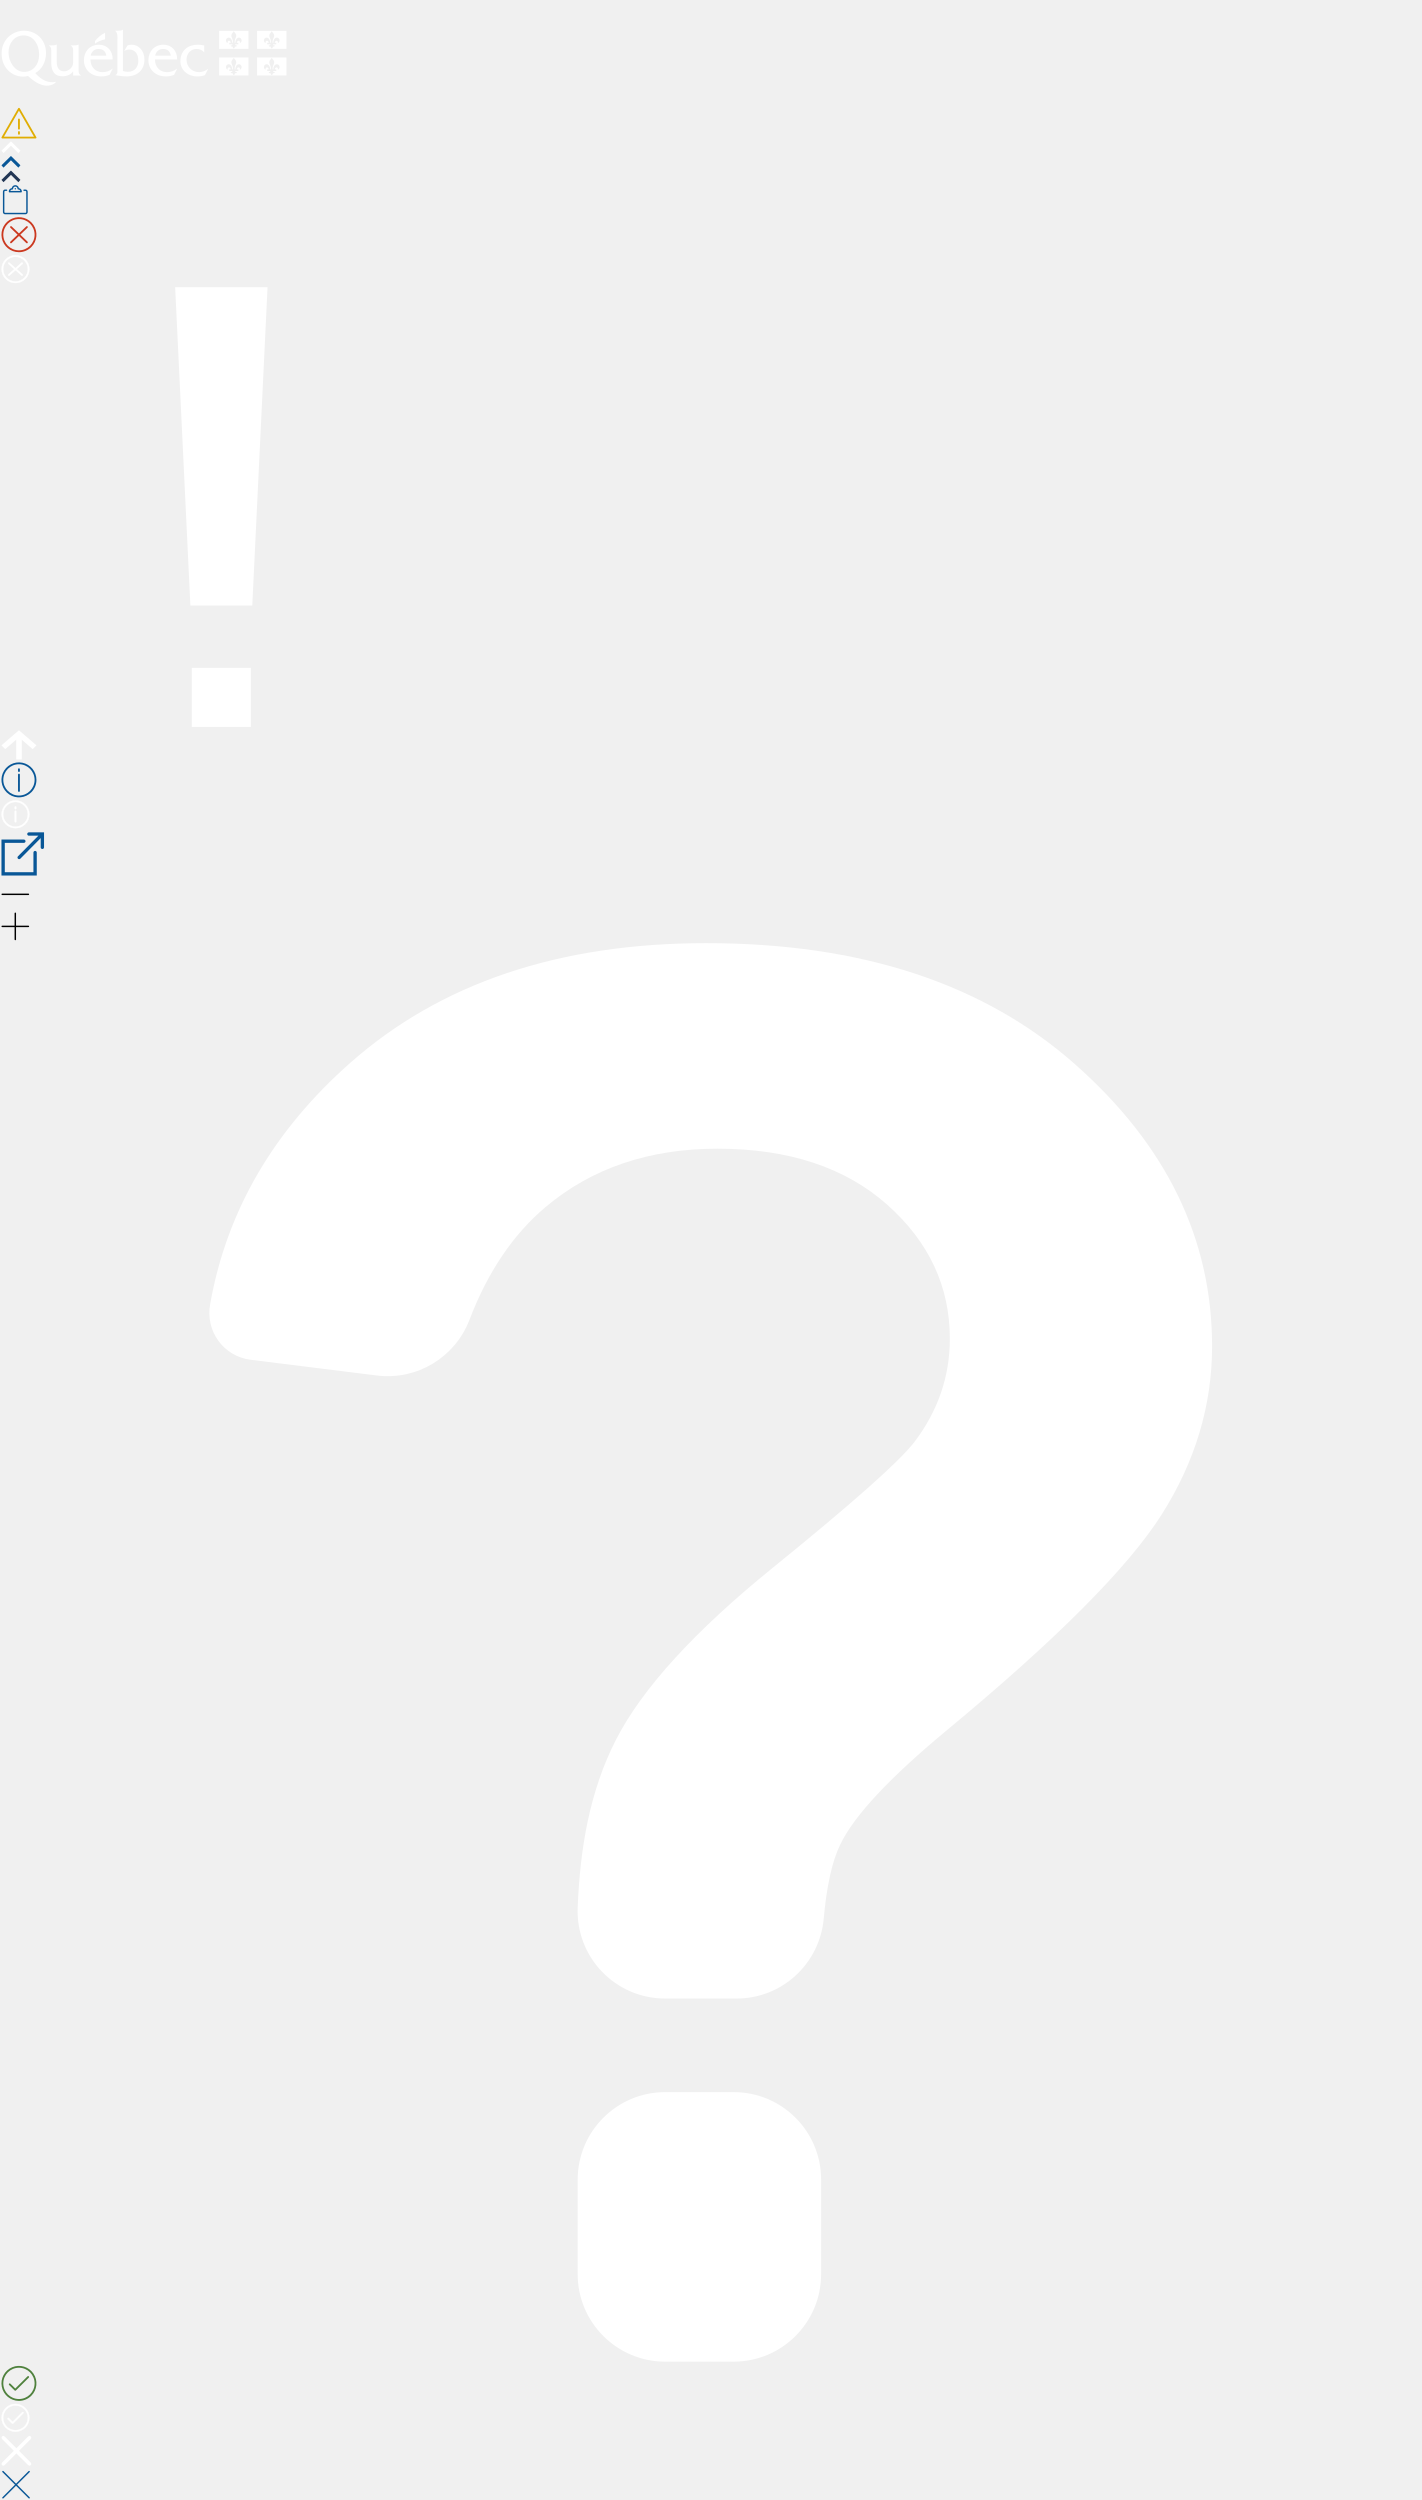
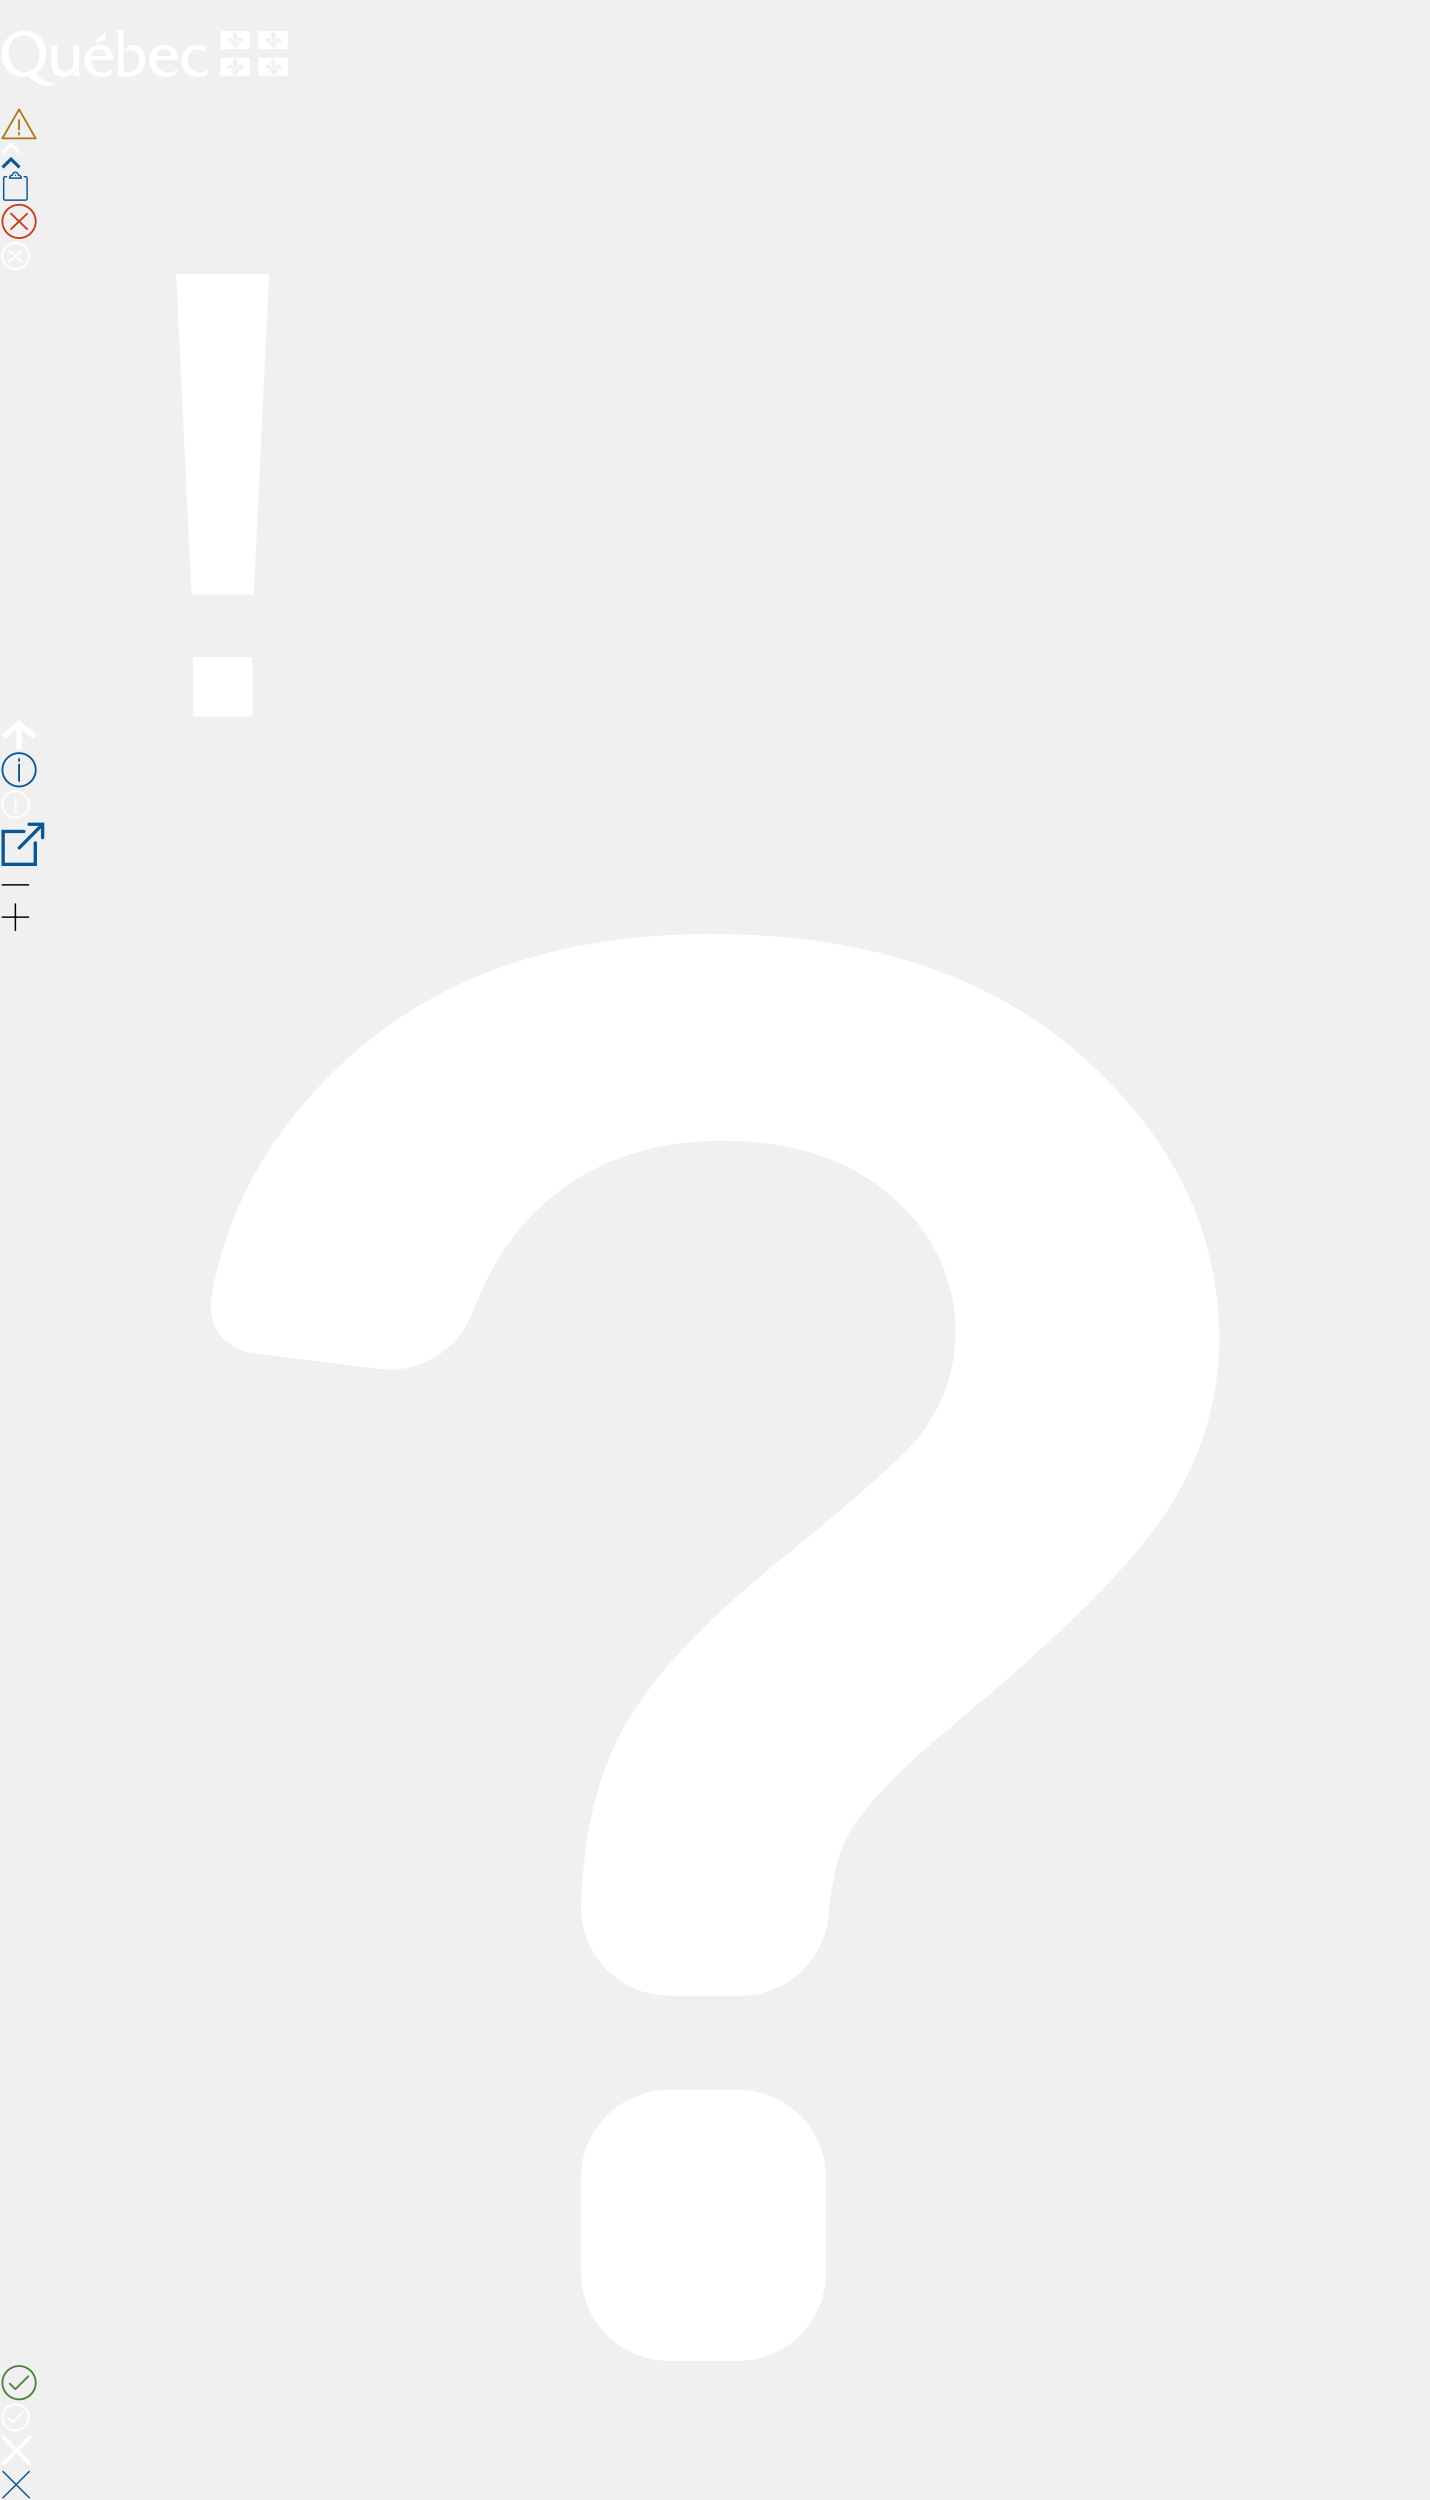
- <svg xmlns="http://www.w3.org/2000/svg" viewBox="0 0 975.1 1715">
+ <svg xmlns="http://www.w3.org/2000/svg" viewBox="0 0 975.1 1705">
  <view id="QUEBEC_blanc" viewBox="0 0 198 73" />
  <svg width="198" height="73" fill="none" viewBox="-1 -1 198 73" id="QUEBEC_blanc-">
    <path d="M158.567 30.911c-1.266.4-1.279-.733-1.279-.733 1.123.198 1.234-.749 1.234-.749h-2.244V28.37h1.064s-.181-1.412-1.225-1.412c-.965 0-1.097 1.068-.921 1.511-.483.082-1.191-.753-1.191-1.736 0-1.252.994-1.921 1.871-1.921 1.416 0 2.476 1.635 2.476 3.559h.434s.093-.924-.101-1.771c-.304-1.331-.965-2.117-.98-3.02-.025-1.569.92-1.82 1.676-3.189.755 1.369 1.7 1.62 1.674 3.189-.014.902-.676 1.689-.979 3.02-.193.848-.102 1.771-.102 1.771h.434c0-1.924 1.06-3.559 2.477-3.559.877 0 1.869.669 1.869 1.921 0 .983-.707 1.818-1.19 1.736.176-.442.044-1.511-.921-1.511-1.044 0-1.225 1.412-1.225 1.412h1.064v1.059h-2.245s.111.947 1.234.749c0 0-.013 1.134-1.28.733 0 0-.05 1.012-.811 1.378-.762-.366-.813-1.378-.813-1.378zm10.89-10.742h-20.154v12.352h20.154V20.169zM184.604 30.911c-1.268.4-1.279-.733-1.279-.733 1.123.198 1.234-.749 1.234-.749h-2.244V28.37h1.063s-.18-1.412-1.225-1.412c-.965 0-1.097 1.068-.92 1.511-.483.082-1.191-.753-1.191-1.736 0-1.252.994-1.921 1.87-1.921 1.417 0 2.476 1.635 2.476 3.559h.434s.093-.924-.101-1.771c-.304-1.331-.965-2.117-.979-3.02-.025-1.569.92-1.82 1.674-3.189.756 1.369 1.701 1.62 1.676 3.189-.016.902-.676 1.689-.98 3.02-.193.848-.1 1.771-.1 1.771h.433c0-1.924 1.059-3.559 2.477-3.559.876 0 1.87.669 1.87 1.921 0 .983-.708 1.818-1.191 1.736.176-.442.045-1.511-.92-1.511-1.045 0-1.225 1.412-1.225 1.412h1.063v1.059h-2.244s.111.947 1.234.749c0 0-.013 1.134-1.279.733 0 0-.051 1.012-.813 1.378-.762-.366-.813-1.378-.813-1.378zm10.889-10.742h-20.154v12.352h20.154V20.169zM158.567 49.169c-1.266.4-1.279-.734-1.279-.734 1.123.199 1.234-.748 1.234-.748h-2.244v-1.059h1.064s-.181-1.412-1.225-1.412c-.965 0-1.097 1.068-.921 1.511-.483.081-1.191-.754-1.191-1.737 0-1.251.994-1.92 1.871-1.92 1.416 0 2.476 1.635 2.476 3.559h.434s.093-.924-.101-1.771c-.304-1.331-.965-2.117-.98-3.02-.025-1.57.92-1.822 1.676-3.189.755 1.367 1.7 1.619 1.674 3.189-.014.902-.676 1.688-.979 3.02-.193.848-.102 1.771-.102 1.771h.434c0-1.924 1.06-3.559 2.477-3.559.877 0 1.869.669 1.869 1.92 0 .983-.707 1.818-1.19 1.737.176-.442.044-1.511-.921-1.511-1.044 0-1.225 1.412-1.225 1.412h1.064v1.059h-2.245s.111.947 1.234.748c0 0-.013 1.135-1.28.734 0 0-.05 1.011-.811 1.377-.762-.366-.813-1.377-.813-1.377zm10.89-10.742h-20.154v12.352h20.154V38.427zM184.604 49.169c-1.268.4-1.279-.734-1.279-.734 1.123.199 1.234-.748 1.234-.748h-2.244v-1.059h1.063s-.18-1.412-1.225-1.412c-.965 0-1.097 1.068-.92 1.511-.483.081-1.191-.754-1.191-1.737 0-1.251.994-1.92 1.87-1.92 1.417 0 2.476 1.635 2.476 3.559h.434s.093-.924-.101-1.771c-.304-1.331-.965-2.117-.979-3.02-.025-1.57.92-1.822 1.674-3.189.756 1.367 1.701 1.619 1.676 3.189-.016.902-.676 1.688-.98 3.02-.193.848-.1 1.771-.1 1.771h.433c0-1.924 1.059-3.559 2.477-3.559.876 0 1.87.669 1.87 1.92 0 .983-.708 1.818-1.191 1.737.176-.442.045-1.511-.92-1.511-1.045 0-1.225 1.412-1.225 1.412h1.063v1.059h-2.244s.111.947 1.234.748c0 0-.013 1.135-1.279.734 0 0-.051 1.011-.813 1.377-.762-.366-.813-1.377-.813-1.377zm10.889-10.742h-20.154v12.352h20.154V38.427zM52.923 45.929l-.001-16.351h-.124c-.58.535-2.729.578-3.64.578h-1.58v.133c1.825 1.121 1.577 2.777 1.577 4.836l.002 6.921c0 3.458-3.398 5.886-6.137 5.886-3.608 0-5.106-2.562-5.106-6.696V29.579h-.124c-.58.534-2.743.578-3.654.578h-1.567v.133c1.825 1.121 1.577 2.777 1.577 4.837v6.896c0 6.313 2.738 9.312 7.63 9.312 2.905 0 5.887-1.031 7.381-3.492v2.983H54.5v-.135c-1.825-1.033-1.577-2.697-1.577-4.762zM61.209 37.185c.499-2.808 2.573-4.591 5.355-4.591 2.988 0 4.896 1.471 5.352 4.591H61.209zm15.066 2.607c.165-5.771-3.695-10.125-9.338-10.125-6.184 0-10.372 4.487-10.372 10.71 0 6.27 4.852 11.046 11.908 11.046 1.95 0 3.942-.31 5.728-1.109l2.075-4.209h-.126c-1.91 1.623-4.315 2.392-6.806 2.392-4.69 0-8.216-3.202-8.3-8.704h15.23v-.001zM79.567 20.081c.993 0 3.022-.062 3.634-.666h.123v28.316c1.114.313 2.269.535 3.423.535 4.535 0 7.132-3.171 7.132-7.592 0-4.334-2.02-7.683-6.183-7.683-1.32 0-2.35.357-3.464.983l2.227-3.812c.947-.358 1.937-.494 2.927-.494 4.702 0 8.7 4.082 8.7 10.202 0 7.012-4.743 11.546-12.246 11.546-2.803 0-5.496-.494-7.527-.809v-.137c1.369-.629 1.245-2.114 1.245-3.588V26.298c0-2.067.248-4.96-1.535-6.084v-.133h1.544zM105.453 37.185c.5-2.808 2.573-4.591 5.355-4.591 2.987 0 4.896 1.471 5.353 4.591h-10.708zm15.064 2.607c.168-5.771-3.692-10.125-9.336-10.125-6.183 0-10.373 4.487-10.373 10.71 0 6.27 4.854 11.046 11.908 11.046 1.951 0 3.944-.31 5.727-1.109l2.075-4.209h-.123c-1.909 1.623-4.317 2.392-6.807 2.392-4.689 0-8.216-3.202-8.3-8.704h15.229v-.001zM139.078 34.797h-.123c-1.204-1.484-3.197-2.202-5.065-2.202-4.025 0-6.928 3.056-6.928 7.323 0 5.165 4.024 8.579 8.63 8.579 2.116 0 4.441-.899 6.059-2.201h.125l-2.159 4.24c-1.743.711-3.651.888-5.479.888-6.389 0-11.384-4.499-11.384-10.338 0-7.727 5.576-11.418 11.841-11.418 1.495 0 3.03.176 4.482.531v4.598h.001z" fill="#fff" />
    <path fill-rule="evenodd" clip-rule="evenodd" d="M71.097 25.961v-4.493c-2.72 1.219-5.244 3.499-6.931 5.717v1.75c4.037-2.721 6.931-2.847 6.931-2.974z" fill="#fff" />
    <path d="M15.489 48.334c-6.266 0-10.625-7.07-10.625-13.076l.001-.676c.078-5.819 3.845-11.276 10.417-11.276 6.916 0 10.483 6.543 10.541 12.743v.646c.001 6.606-4.108 11.639-10.334 11.639zm21.48 6.872c-4.627.757-9.075-.701-13.802-6.109 4.566-2.292 7.389-7.998 7.389-13.301l-.001-.659c-.082-9.074-6.898-15.065-15.025-15.065-8.142 0-15.337 6.236-15.398 15.381l-.001.612c0 8.897 6.6 15.503 14.694 15.503 1.163 0 2.282-.18 3.403-.45 5.301 4.965 10.025 7.079 14.108 6.587 1.937-.233 3.982-1.002 5.211-2.599l-.578.1z" fill="#fff" />
  </svg>
  <view id="ico-avertissement" viewBox="0 73 26 23" />
  <svg width="26" height="23" viewBox="-1 -1 26 23" id="ico-avertissement-" y="73">
    <defs>
-       <style>.ba{fill:#e0ad03}</style>
+       <style>.ba{fill:#ad781c}</style>
    </defs>
    <path class="ba" d="M23.368 21H.633a.633.633 0 01-.546-.306.6.6 0 01-.005-.615L11.45.315a.638.638 0 011.1 0l11.368 19.764a.606.606 0 010 .615.632.632 0 01-.55.306zM1.712 19.765h20.574L11.999 1.878z" />
    <path class="ba" d="M12.001 14.934a.638.638 0 01-.638-.638V7.919a.638.638 0 011.275 0v6.377a.638.638 0 01-.637.638zM12.001 18.449a.638.638 0 01-.638-.637v-1.276a.638.638 0 011.275 0v1.276a.638.638 0 01-.637.637z" />
  </svg>
  <view id="ico-chevron-blanc" viewBox="0 96 15 10" />
  <svg width="15" height="10" viewBox="-1 -1 15 10" id="ico-chevron-blanc-" y="96">
    <path data-name="Tracé 700" d="M7.203.667l5.8 5.722-1.4 1.61-5.1-5.03-5.1 5.03-1.4-1.61 5.8-5.722.7-.667z" fill="#fff" />
  </svg>
  <view id="ico-chevron-bleu-piv" viewBox="0 106 15 10" />
  <svg width="15" height="10" viewBox="-1 -1 15 10" id="ico-chevron-bleu-piv-" y="106">
    <path data-name="Tracé 700" d="M7.203.667l5.8 5.722-1.4 1.61-5.1-5.03-5.1 5.03-1.4-1.61 5.8-5.722.7-.667z" fill="#095797" />
  </svg>
-   <view id="ico-chevron-bleu-texte" viewBox="0 116 15 10" />
-   <svg width="15" height="10" viewBox="-1 -1 15 10" id="ico-chevron-bleu-texte-" y="116">
-     <path data-name="Tracé 700" d="M7.203.667l5.8 5.722-1.4 1.61-5.1-5.03-5.1 5.03-1.4-1.61 5.8-5.722.7-.667z" fill="#223654" />
-   </svg>
-   <view id="ico-clipboard" viewBox="0 126 22 22" />
-   <svg width="22" height="22" viewBox="-1 -1 22 22" id="ico-clipboard-" y="126">
+   <view id="ico-clipboard" viewBox="0 116 22 22" />
+   <svg width="22" height="22" viewBox="-1 -1 22 22" id="ico-clipboard-" y="116">
    <path d="M16.5 20h-14c-.827 0-1.5-.673-1.5-1.5v-14C1 3.673 1.673 3 2.5 3h1a.5.5 0 010 1h-1a.5.5 0 00-.5.5v14a.5.5 0 00.5.5h14a.5.5 0 00.5-.5v-14a.5.5 0 00-.5-.5h-1a.5.5 0 010-1h1c.827 0 1.5.673 1.5 1.5v14c0 .827-.673 1.5-1.5 1.5z" fill="#095797" />
    <path d="M13.501 5H5.5a.5.5 0 01-.5-.5c0-1.005.453-1.786 1.276-2.197.275-.138.547-.213.764-.254C7.253.885 8.275 0 9.499 0s2.246.885 2.459 2.049c.218.041.489.116.764.254.816.408 1.268 1.178 1.276 2.17l.001.027a.5.5 0 01-.5.5zM6.06 4h6.88a1.21 1.21 0 00-.638-.79c-.389-.203-.8-.21-.805-.21A.498.498 0 0111 2.5c0-.827-.673-1.5-1.5-1.5S8 1.673 8 2.5a.5.5 0 01-.5.5c-.001 0-.413.007-.802.21A1.208 1.208 0 006.06 4z" fill="#095797" />
    <path d="M9.5 3c-.132 0-.261-.053-.353-.147S9 2.631 9 2.5a.498.498 0 01.5-.5.498.498 0 01.5.5.5.5 0 01-.5.5z" fill="#095797" />
  </svg>
-   <view id="ico-erreur" viewBox="0 148 26 26" />
-   <svg width="26" height="26" viewBox="-1 -1 26 26" id="ico-erreur-" y="148">
+   <view id="ico-erreur" viewBox="0 138 26 26" />
+   <svg width="26" height="26" viewBox="-1 -1 26 26" id="ico-erreur-" y="138">
    <defs>
-       <style>.ga{fill:#cb381f}</style>
+       <style>.fa{fill:#cb381f}</style>
    </defs>
-     <path class="ga" d="M17.885 16.763l-4.969-4.762 4.969-4.763a.7.7 0 00.051-.928.579.579 0 00-.86-.055L12 11.122 6.924 6.255a.579.579 0 00-.86.055.693.693 0 00.051.928l4.969 4.763-4.969 4.762a.7.7 0 00-.051.928.578.578 0 00.86.055L12 12.879l5.076 4.867a.579.579 0 00.4.166.59.59 0 00.455-.221.694.694 0 00-.046-.928z" />
-     <path class="ga" d="M11.998 23.999a12 12 0 118.486-3.514 11.926 11.926 0 01-8.486 3.514zm0-22.737a10.737 10.737 0 1010.739 10.737A10.749 10.749 0 0011.998 1.263z" />
+     <path class="fa" d="M17.885 16.763l-4.969-4.762 4.969-4.763a.7.7 0 00.051-.928.579.579 0 00-.86-.055L12 11.122 6.924 6.255a.579.579 0 00-.86.055.693.693 0 00.051.928l4.969 4.763-4.969 4.762a.7.7 0 00-.051.928.578.578 0 00.86.055L12 12.879l5.076 4.867a.579.579 0 00.4.166.59.59 0 00.455-.221.694.694 0 00-.046-.928z" />
+     <path class="fa" d="M11.998 23.999a12 12 0 118.486-3.514 11.926 11.926 0 01-8.486 3.514zm0-22.737a10.737 10.737 0 1010.739 10.737A10.749 10.749 0 0011.998 1.263z" />
  </svg>
-   <view id="ico-erreur-blanc" viewBox="0 174 21.25 21.25" />
-   <svg viewBox="-1 -1 21.25 21.25" width="21.25" height="21.25" id="ico-erreur-blanc-" y="174">
+   <view id="ico-erreur-blanc" viewBox="0 164 21.25 21.25" />
+   <svg viewBox="-1 -1 21.25 21.25" width="21.25" height="21.25" id="ico-erreur-blanc-" y="164">
    <defs>
-       <style>.hcls-1{fill:#fff;stroke:#fff;stroke-miterlimit:10;stroke-width:.25px}</style>
+       <style>.gcls-1{fill:#fff;stroke:#fff;stroke-miterlimit:10;stroke-width:.25px}</style>
    </defs>
-     <g id="hCalque_2" data-name="Calque 2">
-       <g id="hLayer_1" data-name="Layer 1">
-         <path class="hcls-1" d="M14.46 13.25l-4.08-3.62L14.46 6a.5.5 0 10-.67-.75L9.63 9 5.46 5.25a.5.5 0 10-.67.75l4.08 3.63-4.08 3.62a.5.5 0 00.34.88.55.55 0 00.33-.13l4.17-3.71L13.79 14a.55.55 0 00.34.13.5.5 0 00.33-.88z" />
-         <path class="hcls-1" d="M9.63 19.13a9.51 9.51 0 01-9.5-9.5 9.49 9.49 0 019.5-9.5 9.51 9.51 0 019.5 9.5 9.53 9.53 0 01-9.5 9.5zm0-18a8.5 8.5 0 108.5 8.5 8.51 8.51 0 00-8.5-8.5z" />
+     <g id="gCalque_2" data-name="Calque 2">
+       <g id="gLayer_1" data-name="Layer 1">
+         <path class="gcls-1" d="M14.46 13.25l-4.08-3.62L14.46 6a.5.5 0 10-.67-.75L9.63 9 5.46 5.25a.5.5 0 10-.67.75l4.08 3.63-4.08 3.62a.5.5 0 00.34.88.55.55 0 00.33-.13l4.17-3.71L13.79 14a.55.55 0 00.34.13.5.5 0 00.33-.88z" />
+         <path class="gcls-1" d="M9.63 19.13a9.51 9.51 0 01-9.5-9.5 9.49 9.49 0 019.5-9.5 9.51 9.51 0 019.5 9.5 9.53 9.53 0 01-9.5 9.5zm0-18a8.5 8.5 0 108.5 8.5 8.51 8.51 0 00-8.5-8.5z" />
      </g>
    </g>
  </svg>
-   <view id="ico-exclamation-blanc" viewBox="0 196 303.69 303.69" />
-   <svg viewBox="-1 -1 303.69 303.69" width="303.69" height="303.69" id="ico-exclamation-blanc-" y="196">
+   <view id="ico-exclamation-blanc" viewBox="0 186 303.69 303.69" />
+   <svg viewBox="-1 -1 303.69 303.69" width="303.69" height="303.69" id="ico-exclamation-blanc-" y="186">
    <g fill="#fff">
      <path d="M119.151 0L129.6 218.406h42.46L182.54 0zM130.563 261.168h40.525v40.523h-40.525z" />
    </g>
  </svg>
-   <view id="ico-fleche-haut-blanche" viewBox="0 500 26 22" />
-   <svg width="26" height="22" viewBox="-1 -1 26 22" id="ico-fleche-haut-blanche-" y="500">
+   <view id="ico-fleche-haut-blanche" viewBox="0 490 26 22" />
+   <svg width="26" height="22" viewBox="-1 -1 26 22" id="ico-fleche-haut-blanche-" y="490">
    <path data-name="Tracé 232" d="M10.704 1.08l-10.7 9.218 2.588 2.595 7.535-6.487v13.6h3.814V6.46l7.47 6.432 2.594-2.595L13.291 1.08 12 .001z" fill="#fff" />
  </svg>
-   <view id="ico-information" viewBox="0 522 26 26" />
-   <svg width="26" height="26" viewBox="-1 -1 26 26" id="ico-information-" y="522">
+   <view id="ico-information" viewBox="0 512 26 26" />
+   <svg width="26" height="26" viewBox="-1 -1 26 26" id="ico-information-" y="512">
    <defs>
-       <style>.ka{fill:#095797}</style>
+       <style>.ja{fill:#095797}</style>
    </defs>
-     <path class="ka" d="M20.486 20.484a12 12 0 113.512-8.485 11.922 11.922 0 01-3.512 8.485zM11.998 1.261a10.737 10.737 0 1010.739 10.738A10.748 10.748 0 0011.998 1.261z" />
-     <path class="ka" d="M12 4.026a.64.64 0 00-.639.639v1.278a.64.64 0 00.639.639.64.64 0 00.639-.639V4.665A.64.64 0 0012 4.026zM12 7.712a.641.641 0 00-.639.639V19.62a.639.639 0 101.278 0V8.352a.641.641 0 00-.639-.64z" />
+     <path class="ja" d="M20.486 20.484a12 12 0 113.512-8.485 11.922 11.922 0 01-3.512 8.485zM11.998 1.261a10.737 10.737 0 1010.739 10.738A10.748 10.748 0 0011.998 1.261z" />
+     <path class="ja" d="M12 4.026a.64.64 0 00-.639.639v1.278a.64.64 0 00.639.639.64.64 0 00.639-.639V4.665A.64.64 0 0012 4.026zM12 7.712a.641.641 0 00-.639.639V19.62a.639.639 0 101.278 0V8.352a.641.641 0 00-.639-.64z" />
  </svg>
-   <view id="ico-information-blanc" viewBox="0 548 21.25 21.25" />
-   <svg viewBox="-1 -1 21.25 21.25" width="21.25" height="21.25" id="ico-information-blanc-" y="548">
+   <view id="ico-information-blanc" viewBox="0 538 21.25 21.25" />
+   <svg viewBox="-1 -1 21.25 21.25" width="21.25" height="21.25" id="ico-information-blanc-" y="538">
    <defs>
-       <style>.lcls-1{fill:#fff;stroke:#fff;stroke-miterlimit:10;stroke-width:.25px}</style>
+       <style>.kcls-1{fill:#fff;stroke:#fff;stroke-miterlimit:10;stroke-width:.25px}</style>
    </defs>
-     <g id="lCalque_2" data-name="Calque 2">
-       <g id="lLayer_1" data-name="Layer 1">
-         <path class="lcls-1" d="M2.91 16.34a9.5 9.5 0 0013.43 0 9.48 9.48 0 000-13.43 9.5 9.5 0 00-13.43 0 9.5 9.5 0 000 13.43zM9.63 1.12a8.5 8.5 0 11-8.5 8.5 8.52 8.52 0 018.5-8.5z" />
-         <path class="lcls-1" d="M9.63 4.12a.51.51 0 01.5.5v1a.5.5 0 01-.5.5.5.5 0 01-.5-.5v-1a.5.5 0 01.5-.5zM9.63 7.12a.51.51 0 01.5.5v7a.5.5 0 01-.5.5.5.5 0 01-.5-.5v-7a.5.5 0 01.5-.5z" />
+     <g id="kCalque_2" data-name="Calque 2">
+       <g id="kLayer_1" data-name="Layer 1">
+         <path class="kcls-1" d="M2.91 16.34a9.5 9.5 0 0013.43 0 9.48 9.48 0 000-13.43 9.5 9.5 0 00-13.43 0 9.5 9.5 0 000 13.43zM9.63 1.12a8.5 8.5 0 11-8.5 8.5 8.52 8.52 0 018.5-8.5z" />
+         <path class="kcls-1" d="M9.63 4.12a.51.51 0 01.5.5v1a.5.5 0 01-.5.5.5.5 0 01-.5-.5v-1a.5.5 0 01.5-.5zM9.63 7.12a.51.51 0 01.5.5v7a.5.5 0 01-.5.5.5.5 0 01-.5-.5v-7a.5.5 0 01.5-.5z" />
      </g>
    </g>
  </svg>
-   <view id="ico-lien-externe" viewBox="0 570 31.21 31.61" />
-   <svg width="31.21" height="31.61" viewBox="-1 -1 31.21 31.61" id="ico-lien-externe-" y="570">
+   <view id="ico-lien-externe" viewBox="0 560 31.21 31.61" />
+   <svg width="31.21" height="31.61" viewBox="-1 -1 31.21 31.61" id="ico-lien-externe-" y="560">
    <g data-name="Groupe 394">
      <g data-name="Groupe 390">
        <g data-name="Groupe 389" fill="#095797">
          <path data-name="Tracé 671" d="M23.079 12.714a1.145 1.145 0 00-1.145 1.145v13.458H2.292v-20.1h13.057a1.146 1.146 0 100-2.291H.001v24.683h24.225v-15.75a1.146 1.146 0 00-1.147-1.145z" />
          <path data-name="Tracé 672" d="M18.784 0a1.146 1.146 0 000 2.291h6.533l-14.019 14.17a1.146 1.146 0 001.629 1.611l13.989-14.14v6.377a1.146 1.146 0 002.291 0V0z" />
        </g>
      </g>
    </g>
  </svg>
-   <view id="ico-moins" viewBox="0 602 22 22" />
-   <svg width="22" height="22" viewBox="-1 -1 22 22" id="ico-moins-" y="602">
+   <view id="ico-moins" viewBox="0 592 22 22" />
+   <svg width="22" height="22" viewBox="-1 -1 22 22" id="ico-moins-" y="592">
    <path d="M18.5 11H.5a.5.5 0 010-1h18a.5.5 0 010 1z" />
  </svg>
-   <view id="ico-plus" viewBox="0 624 22 22" />
-   <svg width="22" height="22" viewBox="-1 -1 22 22" id="ico-plus-" y="624">
+   <view id="ico-plus" viewBox="0 614 22 22" />
+   <svg width="22" height="22" viewBox="-1 -1 22 22" id="ico-plus-" y="614">
    <path d="M18.5 10H10V1.5a.5.5 0 00-1 0V10H.5a.5.5 0 000 1H9v8.5a.5.5 0 001 0V11h8.5a.5.5 0 000-1z" />
  </svg>
-   <view id="ico-question" viewBox="0 646 975.1 975.1" />
-   <svg width="975.1" height="975.1" viewBox="-1 -1 975.1 975.1" id="ico-question-" y="646">
+   <view id="ico-question" viewBox="0 636 975.1 975.1" />
+   <svg width="975.1" height="975.1" viewBox="-1 -1 975.1 975.1" id="ico-question-" y="636">
    <g fill="#fff">
      <path d="M502.29 788.199h-47c-33.1 0-60 26.9-60 60v64.9c0 33.1 26.9 60 60 60h47c33.101 0 60-26.9 60-60v-64.9c0-33.199-26.899-60-60-60zM170.89 285.8l86.7 10.8c27.5 3.4 53.6-12.4 63.5-38.3 12.5-32.7 29.9-58.5 52.2-77.3 31.601-26.6 70.9-40 117.9-40 48.7 0 87.5 12.8 116.3 38.3 28.8 25.6 43.1 56.2 43.1 92.1 0 25.8-8.1 49.4-24.3 70.8-10.5 13.6-42.8 42.2-96.7 85.9-54 43.7-89.899 83.099-107.899 118.099-18.4 35.801-24.8 75.5-26.4 115.301-1.399 34.1 25.8 62.5 60 62.5h49c31.2 0 57-23.9 59.8-54.9 2-22.299 5.7-39.199 11.301-50.699 9.399-19.701 33.699-45.701 72.699-78.1C723.59 477.8 772.79 428.4 795.891 392c23-36.3 34.6-74.8 34.6-115.5 0-73.5-31.3-138-94-193.4-62.6-55.4-147-83.1-253-83.1-100.8 0-182.1 27.3-244.1 82-52.8 46.6-84.9 101.8-96.2 165.5-3.501 18.6 9.199 36 27.699 38.3z" />
    </g>
  </svg>
-   <view id="ico-succes" viewBox="0 1622 26 26" />
-   <svg width="26" height="26" viewBox="-1 -1 26 26" id="ico-succes-" y="1622">
+   <view id="ico-succes" viewBox="0 1612 26 26" />
+   <svg width="26" height="26" viewBox="-1 -1 26 26" id="ico-succes-" y="1612">
    <defs>
-       <style>.qa{fill:#4f813d}</style>
+       <style>.pa{fill:#4f813d}</style>
    </defs>
-     <path class="qa" d="M11.998 23.999a12 12 0 118.486-3.514 11.925 11.925 0 01-8.486 3.514zm0-22.737a10.737 10.737 0 1010.739 10.737A10.749 10.749 0 0011.998 1.263z" />
-     <path class="qa" d="M9.468 17.038a.633.633 0 01-.448-.185l-3.8-3.778a.628.628 0 010-.89.638.638 0 01.9 0l3.35 3.333 8.413-8.371a.638.638 0 01.9 0 .628.628 0 010 .891l-8.862 8.815a.628.628 0 01-.448.185z" />
+     <path class="pa" d="M11.998 23.999a12 12 0 118.486-3.514 11.925 11.925 0 01-8.486 3.514zm0-22.737a10.737 10.737 0 1010.739 10.737A10.749 10.749 0 0011.998 1.263z" />
+     <path class="pa" d="M9.468 17.038a.633.633 0 01-.448-.185l-3.8-3.778a.628.628 0 010-.89.638.638 0 01.9 0l3.35 3.333 8.413-8.371a.638.638 0 01.9 0 .628.628 0 010 .891l-8.862 8.815a.628.628 0 01-.448.185z" />
  </svg>
-   <view id="ico-succes-blanc" viewBox="0 1648 21.25 21.25" />
-   <svg viewBox="-1 -1 21.25 21.25" width="21.25" height="21.25" id="ico-succes-blanc-" y="1648">
+   <view id="ico-succes-blanc" viewBox="0 1638 21.25 21.25" />
+   <svg viewBox="-1 -1 21.25 21.25" width="21.25" height="21.25" id="ico-succes-blanc-" y="1638">
    <defs>
-       <style>.rcls-1{fill:#fff;stroke:#fff;stroke-miterlimit:10;stroke-width:.25px}</style>
+       <style>.qcls-1{fill:#fff;stroke:#fff;stroke-miterlimit:10;stroke-width:.25px}</style>
    </defs>
-     <g id="rCalque_2" data-name="Calque 2">
-       <g id="rLayer_1_-_copie" data-name="Layer 1 - copie">
-         <path class="rcls-1" d="M9.63 19.12a9.49 9.49 0 01-9.5-9.49 9.49 9.49 0 019.5-9.5 9.51 9.51 0 019.5 9.5 9.51 9.51 0 01-9.5 9.49zm0-18a8.5 8.5 0 108.5 8.49 8.5 8.5 0 00-8.5-8.48z" />
-         <path class="rcls-1" d="M7.63 13.62a.5.5 0 01-.36-.14l-3-3A.5.5 0 015 9.77l2.64 2.65 6.65-6.65a.5.5 0 01.71.71l-7 7a.5.5 0 01-.36.14z" />
+     <g id="qCalque_2" data-name="Calque 2">
+       <g id="qLayer_1_-_copie" data-name="Layer 1 - copie">
+         <path class="qcls-1" d="M9.63 19.12a9.49 9.49 0 01-9.5-9.49 9.49 9.49 0 019.5-9.5 9.51 9.51 0 019.5 9.5 9.51 9.51 0 01-9.5 9.49zm0-18a8.5 8.5 0 108.5 8.49 8.5 8.5 0 00-8.5-8.48z" />
+         <path class="qcls-1" d="M7.63 13.62a.5.5 0 01-.36-.14l-3-3A.5.5 0 015 9.77l2.64 2.65 6.65-6.65a.5.5 0 01.71.71l-7 7a.5.5 0 01-.36.14z" />
      </g>
    </g>
  </svg>
-   <view id="ico-xfermer-blanc" viewBox="0 1670 22.5 22.5" />
-   <svg viewBox="-1 -1 22.5 22.5" width="22.5" height="22.5" id="ico-xfermer-blanc-" y="1670">
+   <view id="ico-xfermer-blanc" viewBox="0 1660 22.5 22.5" />
+   <svg viewBox="-1 -1 22.5 22.5" width="22.5" height="22.5" id="ico-xfermer-blanc-" y="1660">
    <defs>
-       <style>.scls-1{fill:#fff;stroke:#fff;stroke-miterlimit:10;stroke-width:1.5px}</style>
+       <style>.rcls-1{fill:#fff;stroke:#fff;stroke-miterlimit:10;stroke-width:1.5px}</style>
    </defs>
-     <g id="sCalque_2" data-name="Calque 2">
-       <path class="scls-1" d="M11 10.25l8.6-8.65a.48.48 0 000-.7.48.48 0 00-.7 0l-8.65 8.64L1.6.9a.48.48 0 00-.7 0 .48.48 0 000 .7l8.64 8.65L.9 18.9a.48.48 0 000 .7.48.48 0 00.7 0l8.65-8.6 8.65 8.6a.48.48 0 00.7 0 .48.48 0 000-.7L11 10.25z" id="sLayer_1" data-name="Layer 1" />
+     <g id="rCalque_2" data-name="Calque 2">
+       <path class="rcls-1" d="M11 10.25l8.6-8.65a.48.48 0 000-.7.48.48 0 00-.7 0l-8.65 8.64L1.6.9a.48.48 0 00-.7 0 .48.48 0 000 .7l8.64 8.65L.9 18.9a.48.48 0 000 .7.48.48 0 00.7 0l8.65-8.6 8.65 8.6a.48.48 0 00.7 0 .48.48 0 000-.7L11 10.25z" id="rLayer_1" data-name="Layer 1" />
    </g>
  </svg>
-   <view id="ico-xfermer-bleu" viewBox="0 1693 22 22" />
-   <svg width="22" height="22" viewBox="-1 -1 22 22" id="ico-xfermer-bleu-" y="1693">
+   <view id="ico-xfermer-bleu" viewBox="0 1683 22 22" />
+   <svg width="22" height="22" viewBox="-1 -1 22 22" id="ico-xfermer-bleu-" y="1683">
    <path d="M10.707 10.5l8.646-8.646a.5.5 0 00-.707-.707L10 9.793 1.354 1.147a.5.5 0 00-.707.707L9.293 10.5.647 19.146a.5.5 0 00.708.707l8.646-8.646 8.646 8.646a.498.498 0 00.708 0 .5.5 0 000-.707L10.709 10.5z" fill="#095797" />
  </svg>
</svg>
